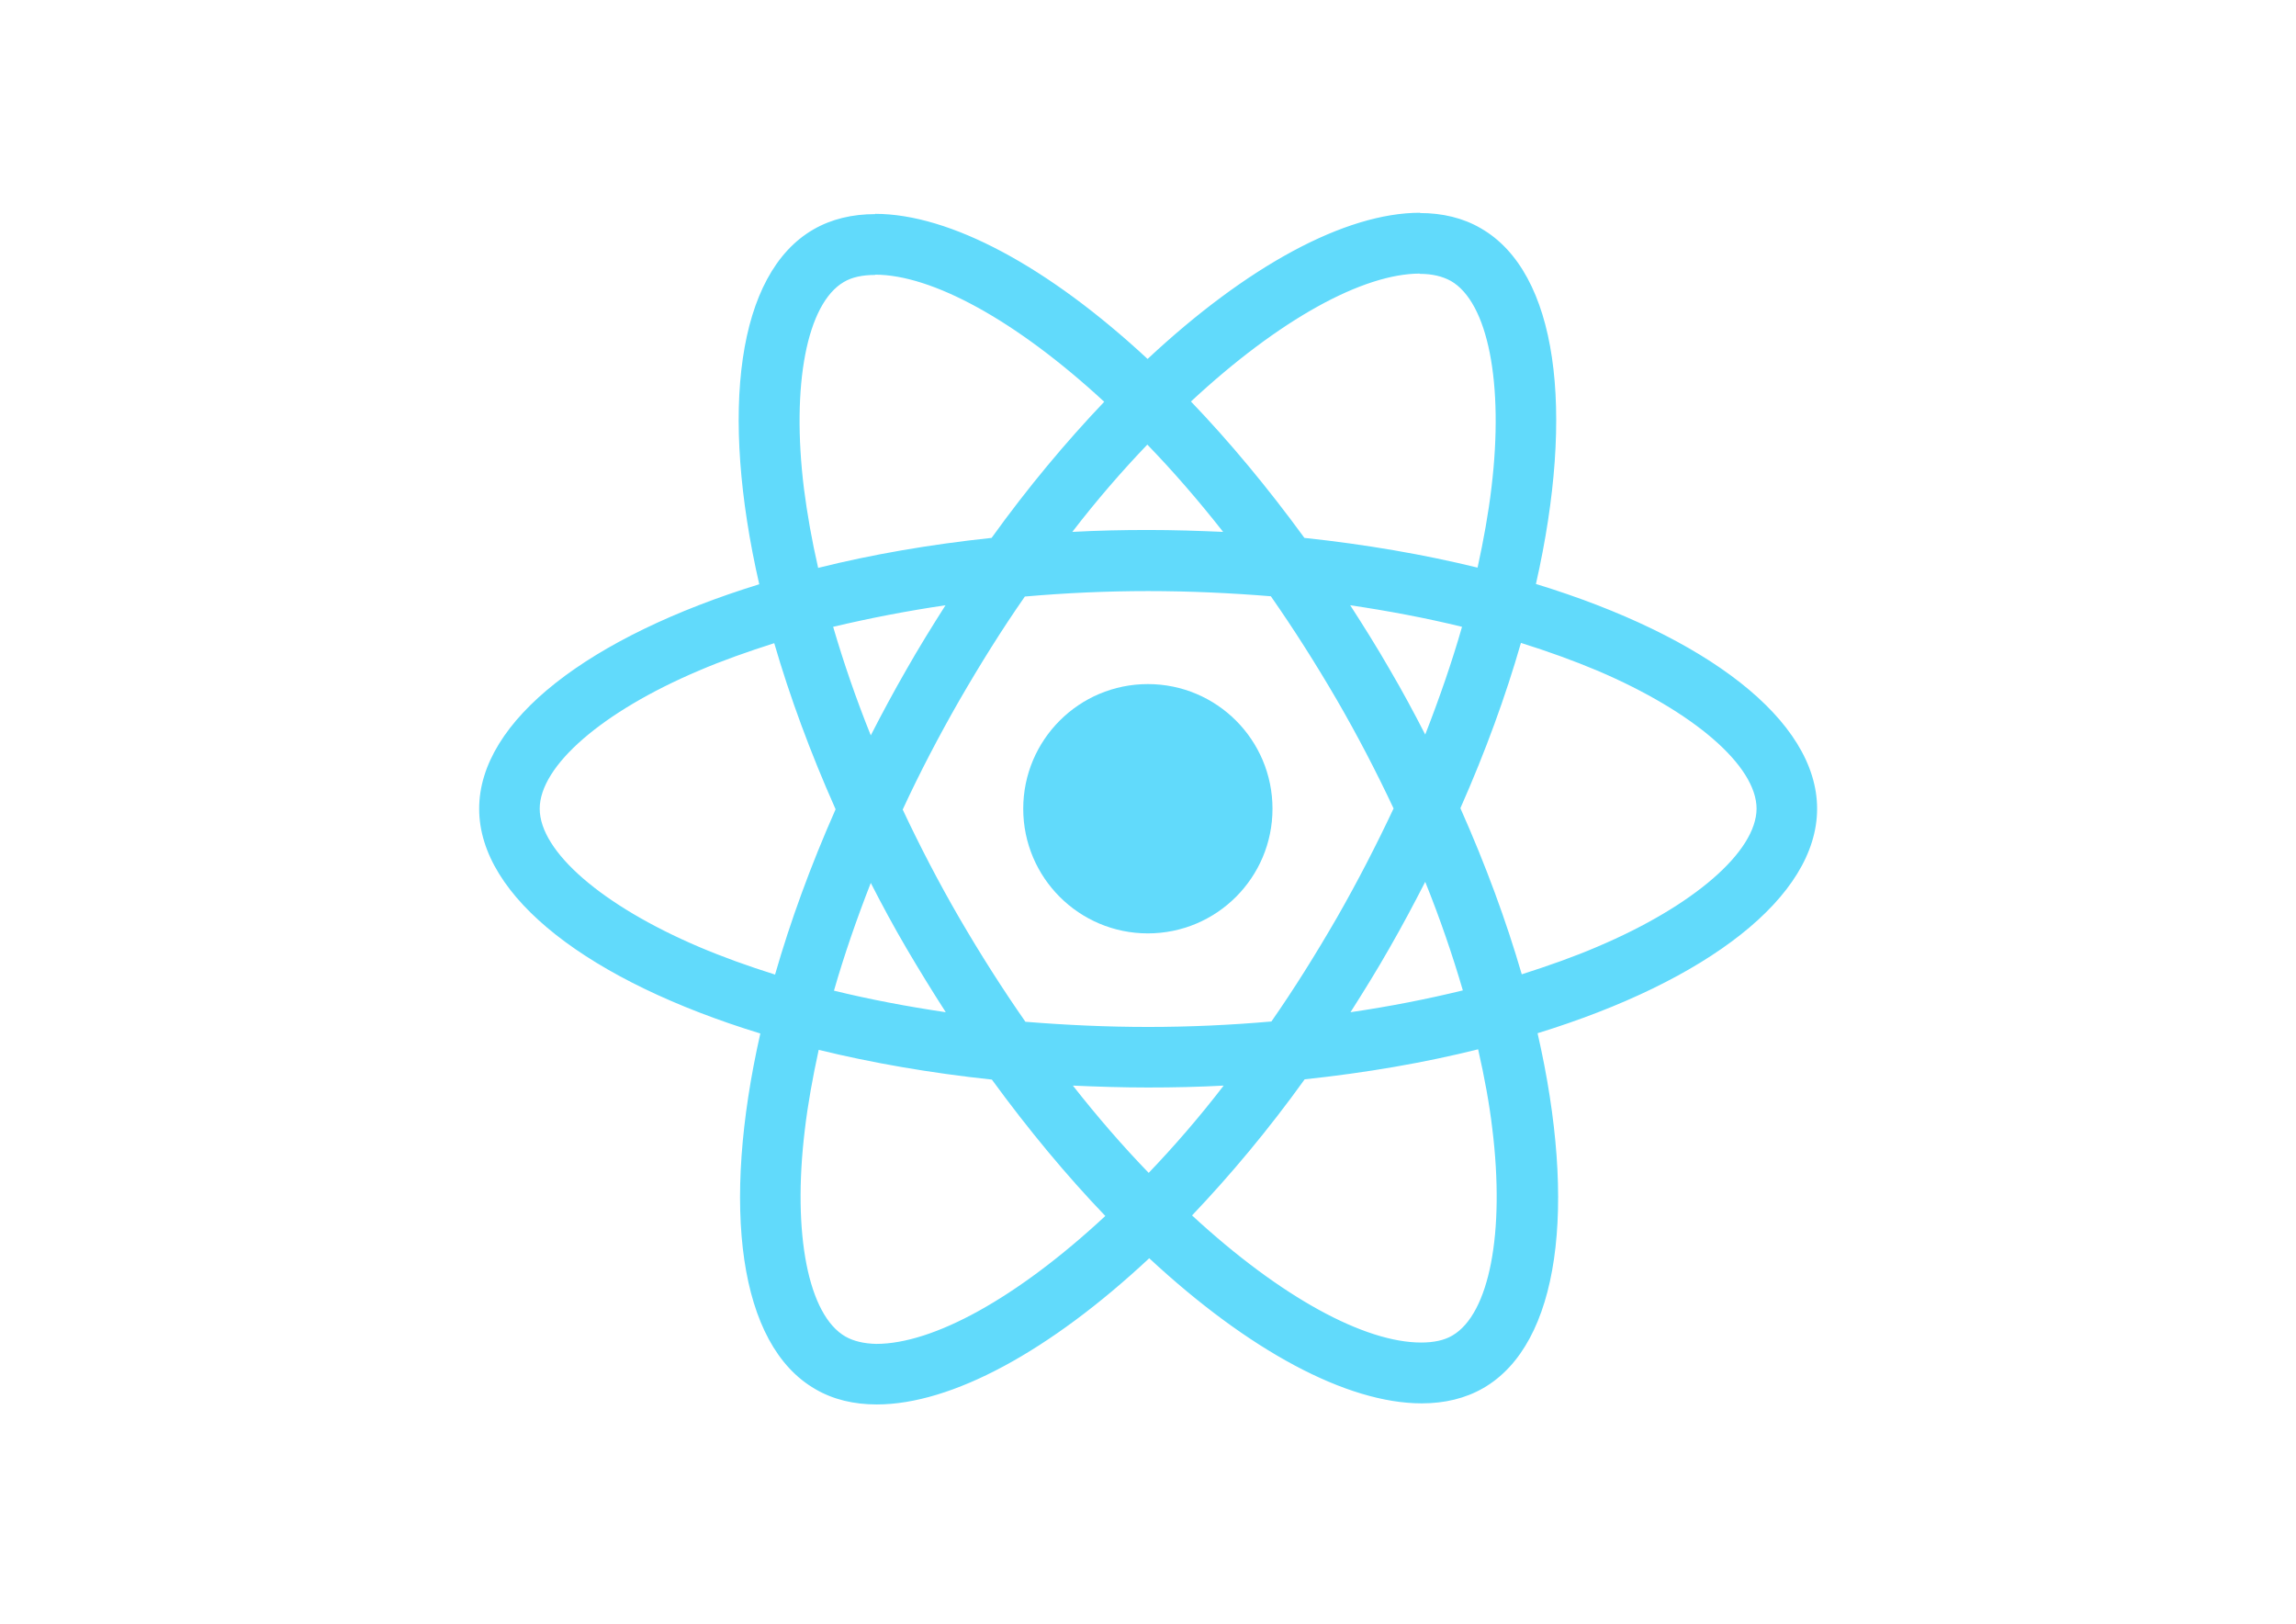
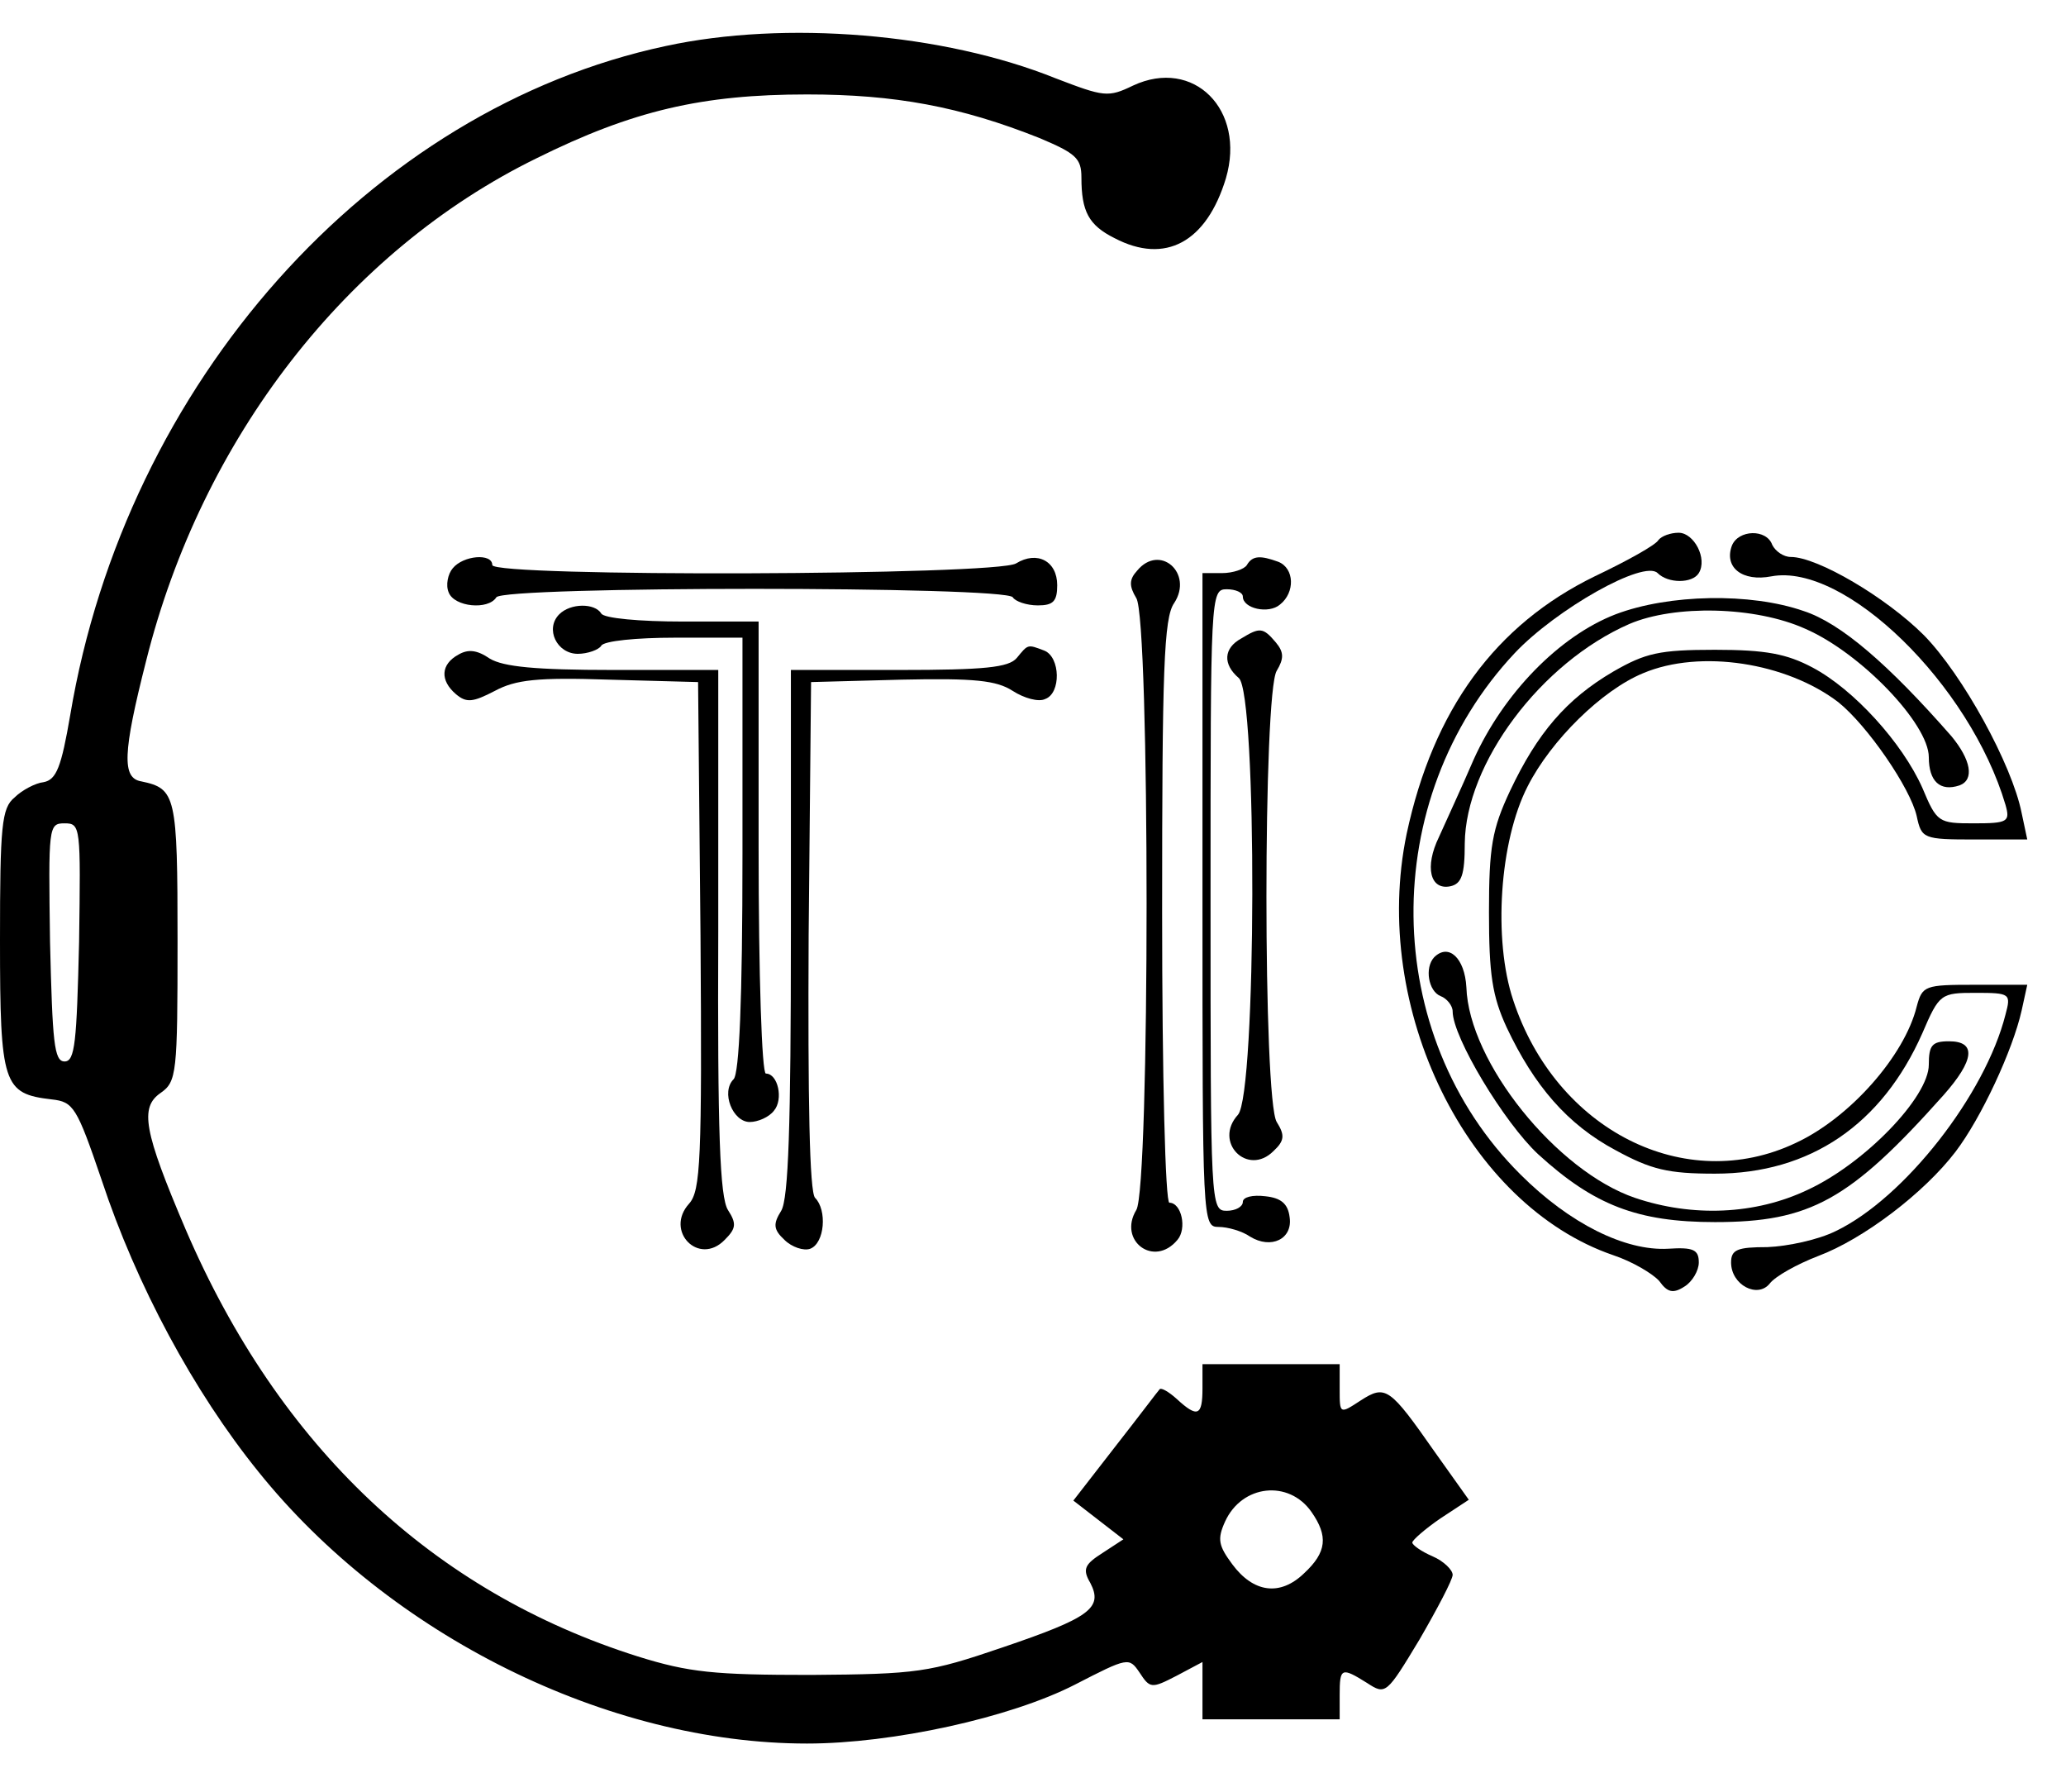
- <svg xmlns="http://www.w3.org/2000/svg" viewBox="0 0 841.9 595.3">
-   <g fill="#61DAFB">
-     <path d="M666.3 296.5c0-32.5-40.7-63.3-103.1-82.4 14.4-63.6 8-114.2-20.2-130.4-6.5-3.8-14.1-5.6-22.4-5.6v22.3c4.6 0 8.3.9 11.4 2.6 13.6 7.8 19.5 37.5 14.9 75.7-1.1 9.4-2.9 19.3-5.1 29.4-19.6-4.8-41-8.5-63.5-10.9-13.5-18.5-27.5-35.3-41.6-50 32.6-30.3 63.2-46.9 84-46.9V78c-27.5 0-63.5 19.6-99.9 53.6-36.4-33.8-72.4-53.2-99.9-53.2v22.3c20.7 0 51.4 16.5 84 46.6-14 14.7-28 31.4-41.3 49.9-22.6 2.4-44 6.1-63.6 11-2.3-10-4-19.7-5.2-29-4.7-38.2 1.1-67.9 14.6-75.8 3-1.8 6.9-2.6 11.5-2.6V78.5c-8.4 0-16 1.8-22.6 5.6-28.1 16.2-34.4 66.7-19.9 130.1-62.2 19.2-102.7 49.9-102.7 82.3 0 32.5 40.7 63.3 103.1 82.4-14.4 63.6-8 114.2 20.2 130.4 6.5 3.8 14.1 5.6 22.5 5.6 27.5 0 63.5-19.6 99.9-53.6 36.4 33.8 72.4 53.2 99.9 53.2 8.4 0 16-1.8 22.6-5.6 28.1-16.2 34.4-66.7 19.9-130.1 62-19.1 102.5-49.9 102.5-82.3zm-130.2-66.7c-3.7 12.9-8.3 26.2-13.5 39.5-4.1-8-8.4-16-13.1-24-4.6-8-9.5-15.8-14.4-23.4 14.2 2.1 27.9 4.7 41 7.9zm-45.8 106.5c-7.8 13.5-15.8 26.3-24.1 38.2-14.9 1.3-30 2-45.2 2-15.1 0-30.2-.7-45-1.9-8.3-11.9-16.4-24.6-24.2-38-7.6-13.1-14.5-26.4-20.8-39.8 6.2-13.4 13.2-26.8 20.7-39.9 7.8-13.5 15.8-26.3 24.1-38.2 14.9-1.3 30-2 45.2-2 15.1 0 30.2.7 45 1.9 8.3 11.9 16.4 24.6 24.2 38 7.6 13.1 14.5 26.4 20.8 39.8-6.3 13.4-13.2 26.8-20.7 39.9zm32.3-13c5.4 13.4 10 26.8 13.8 39.8-13.1 3.2-26.9 5.9-41.2 8 4.9-7.7 9.8-15.6 14.4-23.7 4.6-8 8.9-16.1 13-24.1zM421.2 430c-9.3-9.6-18.6-20.3-27.8-32 9 .4 18.2.7 27.5.7 9.4 0 18.7-.2 27.8-.7-9 11.7-18.3 22.4-27.5 32zm-74.4-58.9c-14.2-2.1-27.9-4.7-41-7.9 3.7-12.9 8.3-26.2 13.5-39.5 4.1 8 8.4 16 13.1 24 4.7 8 9.5 15.8 14.4 23.4zM420.7 163c9.3 9.6 18.6 20.3 27.8 32-9-.4-18.2-.7-27.5-.7-9.4 0-18.7.2-27.8.7 9-11.7 18.3-22.4 27.5-32zm-74 58.9c-4.9 7.7-9.8 15.6-14.4 23.7-4.6 8-8.9 16-13 24-5.4-13.4-10-26.8-13.8-39.8 13.1-3.1 26.9-5.8 41.2-7.9zm-90.5 125.2c-35.4-15.1-58.3-34.9-58.3-50.6 0-15.7 22.9-35.6 58.3-50.6 8.6-3.7 18-7 27.7-10.1 5.7 19.6 13.2 40 22.5 60.9-9.2 20.8-16.6 41.1-22.2 60.6-9.9-3.1-19.3-6.5-28-10.2zM310 490c-13.6-7.8-19.5-37.5-14.9-75.7 1.1-9.4 2.9-19.3 5.1-29.4 19.6 4.8 41 8.5 63.5 10.9 13.5 18.5 27.5 35.3 41.6 50-32.6 30.3-63.2 46.9-84 46.9-4.5-.1-8.3-1-11.3-2.7zm237.2-76.2c4.7 38.2-1.1 67.9-14.6 75.8-3 1.8-6.9 2.6-11.5 2.6-20.7 0-51.4-16.5-84-46.6 14-14.7 28-31.4 41.3-49.9 22.6-2.4 44-6.1 63.6-11 2.3 10.1 4.1 19.8 5.2 29.1zm38.5-66.7c-8.6 3.7-18 7-27.7 10.1-5.7-19.6-13.2-40-22.5-60.9 9.2-20.8 16.6-41.1 22.2-60.6 9.9 3.1 19.3 6.5 28.1 10.2 35.4 15.1 58.3 34.9 58.3 50.6-.1 15.7-23 35.6-58.4 50.6zM320.8 78.4z" />
-     <circle cx="420.9" cy="296.5" r="45.7" />
-     <path d="M520.5 78.1z" />
+ <svg xmlns="http://www.w3.org/2000/svg" version="1.0" width="256pt" height="222pt" viewBox="0 0 256 222" preserveAspectRatio="xMidYMid meet">
+   <g transform="translate(0,222) scale(0.1,-0.1)" fill="#000000" stroke="none">
+     <path d="M825 2163 c-366 -78 -669 -417 -738 -829 -11 -64 -17 -80 -33 -83 -10 -1 -27 -10 -36 -19 -16 -13 -18 -35 -18 -177 0 -179 4 -190 64 -197 27 -3 31 -9 62 -100 43 -130 114 -262 194 -361 163 -203 433 -337 680 -337 106 0 252 32 332 73 66 34 67 34 80 15 13 -20 15 -20 46 -4 l32 17 0 -36 0 -35 85 0 85 0 0 30 c0 34 2 35 34 15 23 -15 24 -14 65 54 22 38 41 74 41 80 0 6 -11 17 -25 23 -14 6 -25 14 -25 17 0 3 16 17 35 30 l35 23 -42 59 c-56 80 -61 84 -92 64 -26 -17 -26 -17 -26 14 l0 31 -85 0 -85 0 0 -30 c0 -34 -6 -37 -32 -13 -10 9 -19 14 -21 12 -2 -2 -26 -34 -55 -71 l-52 -67 31 -24 31 -24 -26 -17 c-22 -14 -25 -20 -15 -37 16 -31 0 -43 -109 -80 -91 -31 -105 -33 -237 -34 -120 0 -151 3 -215 23 -253 80 -444 259 -560 529 -52 122 -57 151 -31 169 20 14 21 24 21 188 0 181 -2 189 -45 198 -24 4 -23 35 6 149 69 276 249 508 484 623 119 59 205 79 335 79 109 0 190 -15 288 -54 45 -19 52 -25 52 -49 0 -42 9 -59 41 -75 63 -33 114 -5 138 74 25 85 -40 150 -115 115 -31 -15 -36 -14 -96 9 -139 56 -335 72 -483 40z m-727 -1110 c-3 -124 -5 -148 -18 -148 -13 0 -15 24 -18 148 -2 143 -2 147 18 147 20 0 20 -4 18 -147z m1527 -706 c21 -30 19 -50 -9 -76 -30 -29 -63 -24 -89 11 -17 23 -19 31 -9 53 21 46 79 52 107 12z" />
+     <path d="M2055 1551 c-3 -6 -39 -26 -79 -45 -123 -60 -200 -165 -233 -319 -45 -216 75 -460 256 -522 24 -8 49 -23 57 -32 10 -14 17 -16 31 -7 10 6 18 20 18 30 0 16 -7 19 -38 17 -53 -3 -122 31 -183 92 -174 173 -177 465 -7 646 51 54 160 116 177 99 13 -13 43 -13 51 0 11 18 -6 50 -25 50 -10 0 -21 -4 -25 -9z" />
+     <path d="M2146 1544 c-10 -27 13 -45 49 -38 91 17 246 -134 290 -283 6 -21 3 -23 -39 -23 -44 0 -46 1 -64 44 -25 56 -85 122 -136 149 -32 17 -58 22 -121 22 -69 0 -86 -4 -126 -27 -58 -34 -94 -76 -128 -148 -22 -47 -26 -69 -26 -150 0 -77 4 -104 22 -143 34 -72 75 -120 135 -152 44 -24 65 -29 123 -29 118 0 207 61 257 174 21 49 23 50 66 50 43 0 44 -1 37 -27 -25 -99 -125 -227 -210 -268 -22 -11 -60 -19 -85 -20 -37 0 -45 -3 -45 -19 0 -28 33 -45 48 -26 7 9 34 24 60 34 56 21 131 78 170 129 32 42 71 126 82 175 l7 32 -65 0 c-62 0 -65 -1 -72 -27 -15 -61 -83 -138 -150 -169 -137 -65 -297 16 -350 177 -25 75 -17 197 18 265 29 57 92 119 143 140 71 30 178 13 242 -36 36 -29 89 -106 97 -141 6 -28 8 -29 72 -29 l65 0 -7 33 c-12 60 -73 171 -121 220 -47 47 -132 97 -165 97 -9 0 -19 7 -23 15 -7 20 -42 19 -50 -1z" />
+     <path d="M561 1516 c-6 -7 -9 -21 -5 -30 7 -18 49 -22 59 -6 8 14 632 14 640 0 3 -5 17 -10 31 -10 19 0 24 5 24 25 0 30 -25 43 -51 27 -24 -15 -649 -17 -649 -2 0 15 -36 12 -49 -4z" />
+     <path d="M1409 1513 c-10 -11 -10 -19 -1 -34 17 -26 17 -731 0 -758 -23 -38 22 -72 51 -37 12 14 5 46 -10 46 -5 0 -9 156 -9 360 0 299 2 365 15 383 24 37 -18 74 -46 40z" />
+     <path d="M1545 1520 c-3 -5 -17 -10 -31 -10 l-24 0 0 -405 c0 -399 0 -405 20 -405 11 0 29 -5 39 -12 26 -16 53 -3 49 24 -2 17 -11 24 -30 26 -16 2 -28 -1 -28 -7 0 -6 -9 -11 -20 -11 -20 0 -20 7 -20 385 0 378 0 385 20 385 11 0 20 -4 20 -9 0 -15 32 -22 46 -10 19 15 18 45 -2 53 -22 8 -32 8 -39 -4z" />
+     <path d="M2002 1459 c-70 -27 -139 -98 -176 -180 -15 -35 -35 -78 -43 -96 -18 -37 -11 -66 14 -61 14 3 18 14 18 53 1 99 94 224 204 272 56 24 156 22 218 -6 69 -30 153 -118 153 -159 0 -30 14 -43 38 -35 19 7 14 32 -10 61 -78 89 -137 140 -183 155 -66 23 -167 21 -233 -4z" />
+     <path d="M693 1459 c-18 -18 -3 -49 23 -49 12 0 26 5 29 10 3 6 44 10 91 10 l84 0 0 -268 c0 -181 -4 -272 -11 -279 -16 -16 -1 -53 20 -53 10 0 24 6 30 14 12 14 5 46 -10 46 -5 0 -9 122 -9 280 l0 280 -94 0 c-53 0 -98 4 -101 10 -8 13 -38 13 -52 -1z" />
+     <path d="M1538 1429 c-22 -12 -23 -32 -3 -49 23 -19 22 -515 -1 -541 -31 -34 12 -77 44 -45 14 13 14 20 4 36 -17 27 -17 532 0 559 9 15 9 23 -1 35 -16 19 -20 19 -43 5z" />
+     <path d="M568 1409 c-22 -12 -23 -32 -3 -49 13 -11 21 -10 48 4 26 14 53 17 142 14 l110 -3 3 -314 c2 -279 0 -316 -14 -332 -31 -34 12 -78 44 -45 14 14 15 20 4 37 -10 16 -13 96 -12 345 l0 324 -130 0 c-97 0 -136 4 -153 14 -16 11 -27 12 -39 5z" />
+     <path d="M1260 1405 c-10 -12 -40 -15 -146 -15 l-134 0 0 -325 c0 -240 -3 -330 -12 -345 -10 -16 -10 -23 4 -36 9 -9 24 -14 32 -11 18 7 21 48 6 63 -7 7 -9 122 -8 325 l3 314 112 3 c91 2 118 -1 138 -14 14 -9 32 -14 40 -10 20 7 19 52 -1 60 -21 8 -20 8 -34 -9z" />
+     <path d="M1777 1034 c-12 -13 -7 -42 8 -48 8 -3 15 -12 15 -19 0 -32 64 -138 106 -177 69 -63 123 -84 219 -84 118 0 167 27 283 157 39 44 41 67 7 67 -21 0 -25 -5 -25 -29 0 -40 -79 -122 -150 -155 -65 -31 -143 -34 -214 -10 -97 33 -206 168 -209 261 -2 36 -22 55 -40 37z" />
  </g>
</svg>
